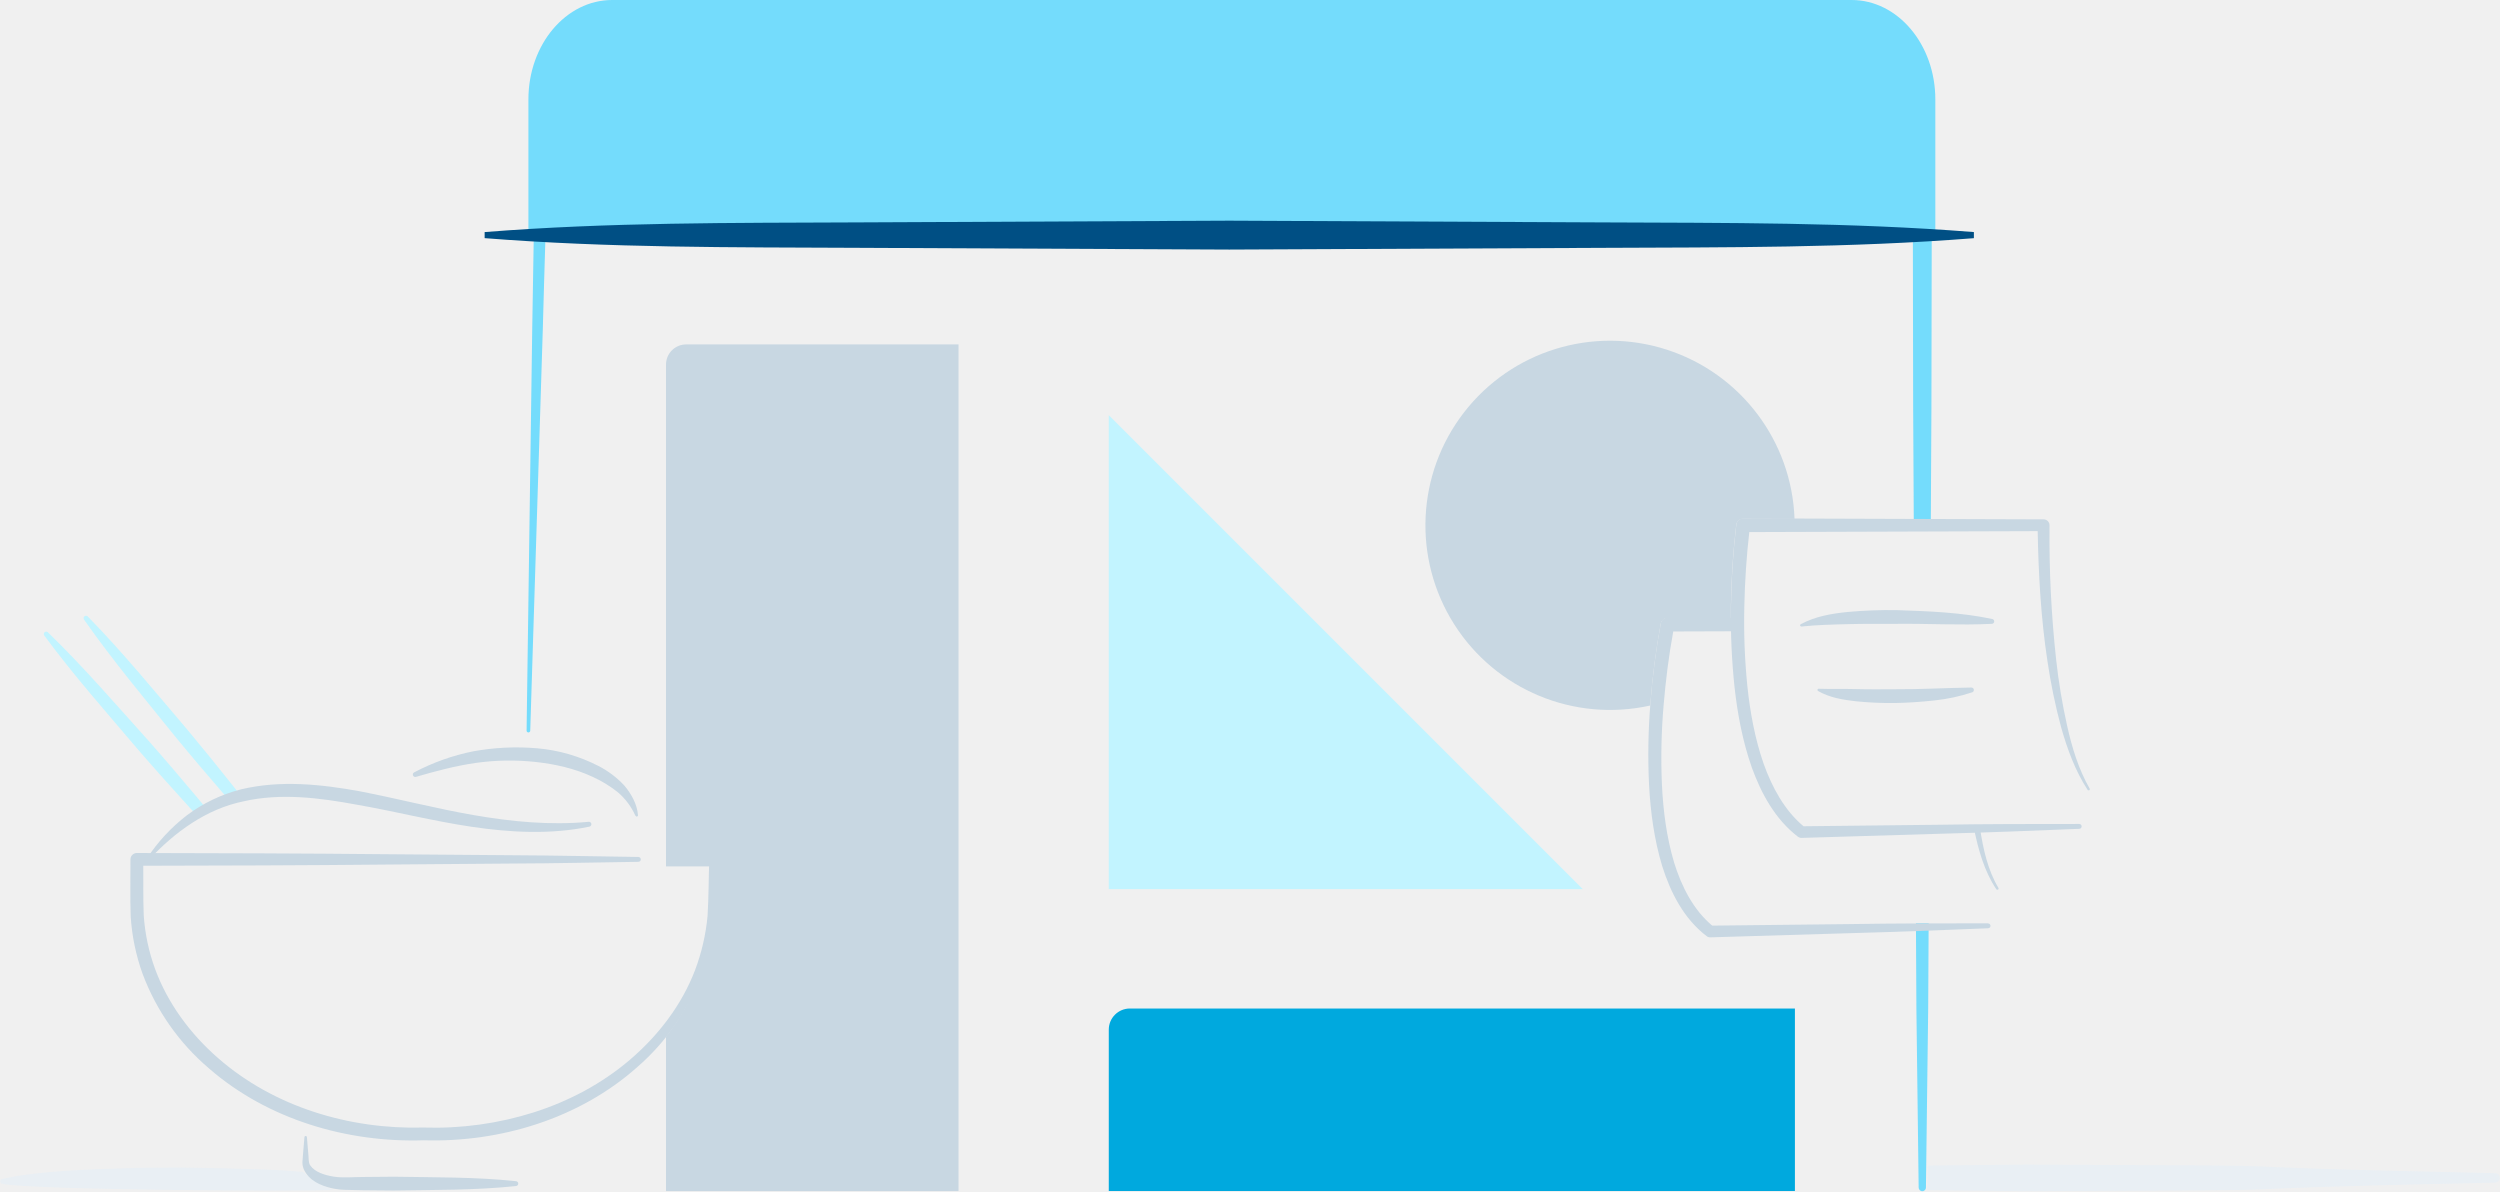
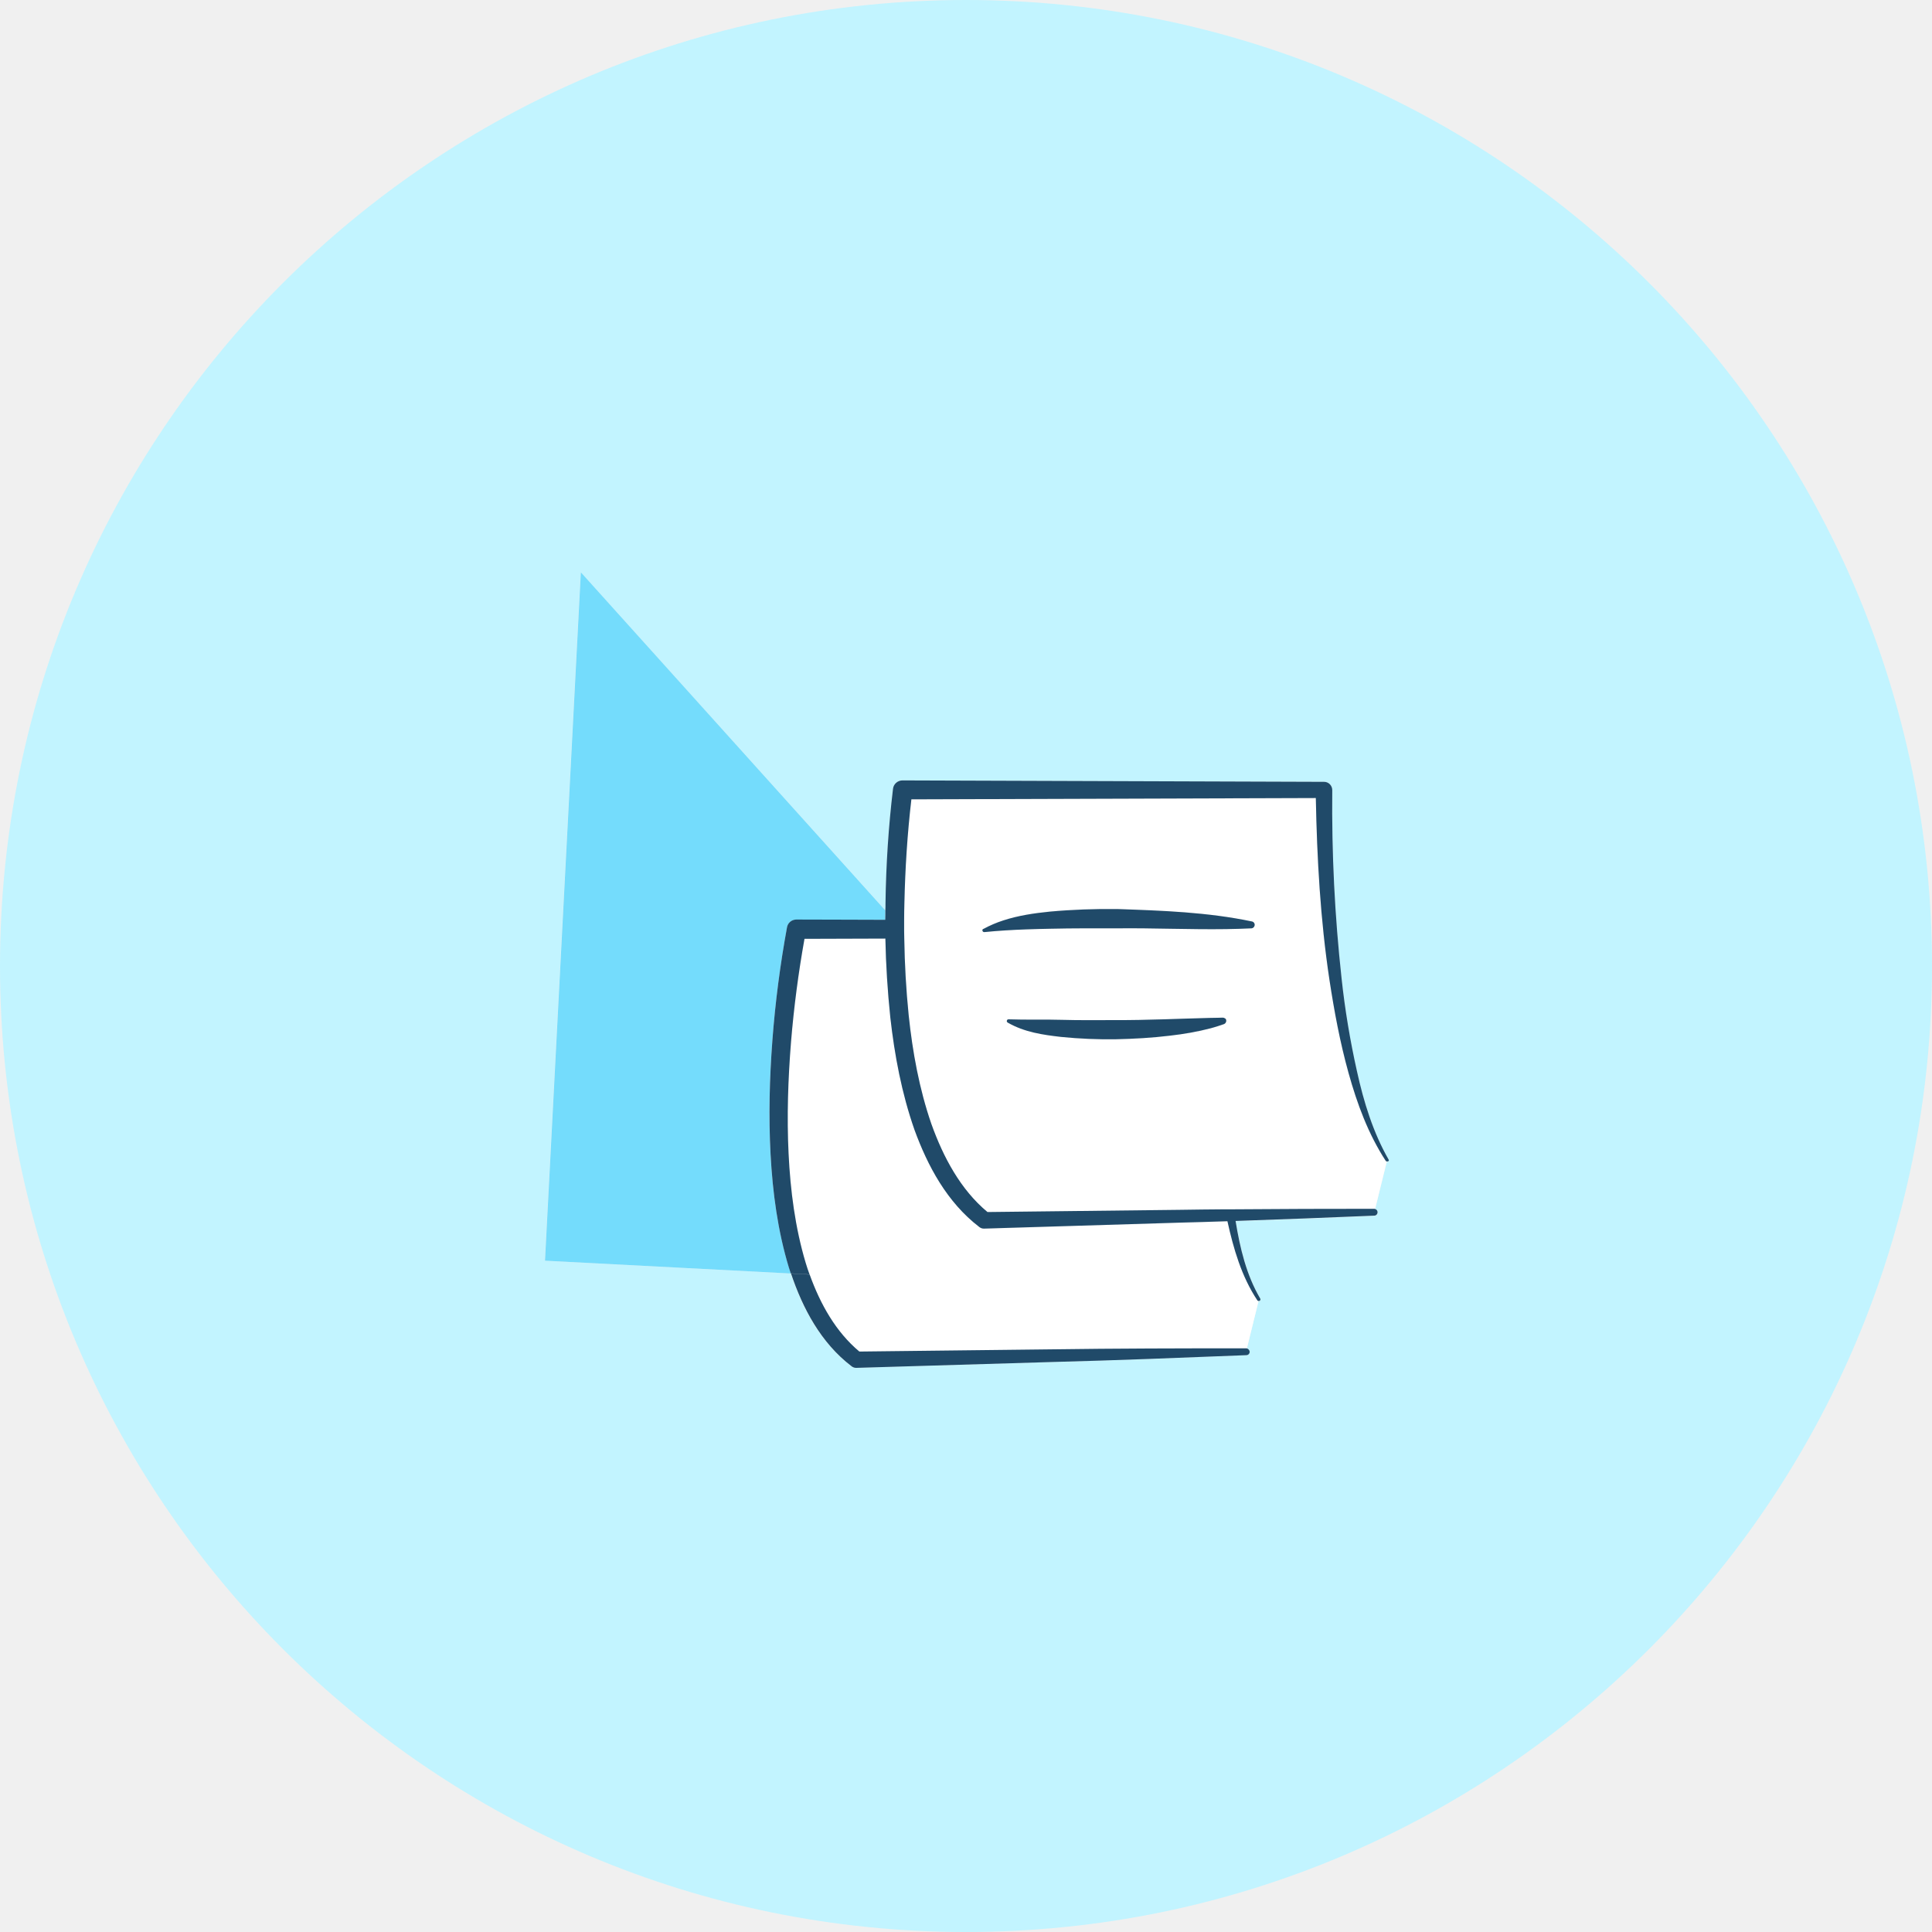
- <svg xmlns="http://www.w3.org/2000/svg" id="Plan_-_Free" data-name="Plan - Free" viewBox="0 0 1455.5 693.52">
-   <path d="M2916.54,713.28l.27,49.94,1.31,103.9a2.12,2.12,0,0,0,4.24,0l1.31-103.9.27-49.94Z" transform="translate(-1801.08 -175.72)" style="fill:#74dcfc" />
-   <path d="M2914.92,412.51l.37,69h9.9l.37-69,.17-98.09h2.1v-80.8c0-32-21.84-57.9-48.77-57.9H2157.49c-26.94,0-48.77,25.92-48.77,57.9v80.8h3.1l-.88,52.91-3.28,233.77a1.06,1.06,0,0,0,2.12,0l7.32-233.73c.45-17.67,1-35.34,1.53-53h796.12Z" transform="translate(-1801.08 -175.72)" style="fill:#74dcfc" />
-   <path d="M1977.5,858c-8.4-.7-14.79-1.14-23.19-1.45-16-.53-32-.92-48-1.08l-24,.15-24,.75c-16,.66-40,2-56,5.71a1.45,1.45,0,0,0,0,2.83c16,3.73,182.21,4.62,192.87,3.54C1991.12,866.58,1985.62,864.84,1977.5,858Z" transform="translate(-1801.08 -175.72)" style="fill:#e9eff4" />
-   <path d="M657.83,587.15H1045a0,0,0,0,1,0,0V693.4a0,0,0,0,1,0,0H645.53a0,0,0,0,1,0,0V599.46A12.31,12.31,0,0,1,657.83,587.15Z" style="fill:#00a9de" />
-   <path d="M1921.94,647.37q-2.61-3.2-5.25-6.38c-9.34-11.14-18.76-22.23-28.37-33.14-19.46-21.62-38.41-43.68-59.35-64a1.42,1.42,0,0,0-2.13,1.86c17.32,23.48,36.64,45.22,55.45,67.4,9.52,11,19.24,21.8,29,32.56q2.34,2.55,4.7,5.09A21.35,21.35,0,0,1,1921.94,647.37Z" transform="translate(-1801.08 -175.72)" style="fill:#c2f4ff" />
-   <path d="M1934.31,641.34a15.47,15.47,0,0,1,7.75-1.32q-2.35-3-4.72-6c-9-11.38-18.17-22.71-27.5-33.86-18.88-22.12-37.25-44.66-57.66-65.52a1.42,1.42,0,0,0-2.18,1.81c16.71,23.92,35.45,46.16,53.68,68.82,9.23,11.23,18.67,22.3,28.17,33.3Z" transform="translate(-1801.08 -175.72)" style="fill:#c2f4ff" />
-   <path d="M1979.75,837.68l.75,8.9c.37,2.94,0,6.27,1.33,7.81,2.66,3.76,8.32,5.52,13.51,6.36s11.13.24,17.12.21l17.81-.16c23.74.42,47.48.1,71.23,2.61a1.42,1.42,0,0,1,0,2.83c-23.74,2.51-47.48,2.19-71.23,2.6l-17.81-.16-8.9-.2a44,44,0,0,1-9.5-1c-6.12-1.49-13-4.22-16.18-11.13a10.37,10.37,0,0,1-.64-5.28l.34-4.45.75-8.9a.71.71,0,0,1,1.41,0Z" transform="translate(-1801.08 -175.72)" style="fill:#c8d7e2" />
-   <path d="M1886.47,675.69a102.92,102.92,0,0,1,23.4-25.29,88.89,88.89,0,0,1,31.53-15.12c23-5.5,46.67-2.93,69,1.09,22.45,4.36,44.36,10.07,66.51,13.91s44.51,6,66.94,3.9a1.42,1.42,0,0,1,.43,2.8c-22.52,4.69-45.92,3.46-68.47.12s-44.72-9-66.85-12.86c-22-4.09-44.52-6.89-66-2-21.58,4.39-40.16,17.8-55.47,34.37a.71.71,0,0,1-1.12-.87Z" transform="translate(-1801.08 -175.72)" style="fill:#c8d7e2" />
-   <path d="M2171,650.63A38.63,38.63,0,0,0,2160.82,637a69.72,69.72,0,0,0-14.54-8.93c-10.4-4.87-21.89-7.49-33.44-8.74a140.07,140.07,0,0,0-35,.6c-11.67,1.69-23.07,4.73-34.61,8.09h0a1.42,1.42,0,0,1-1.07-2.61,127.27,127.27,0,0,1,34.58-12.3,141,141,0,0,1,37-1.75,96.46,96.46,0,0,1,35.83,10.34,54.37,54.37,0,0,1,15.1,11.47c4.08,4.94,7.35,10.8,7.84,17.14a.71.71,0,0,1-1.37.34Z" transform="translate(-1801.08 -175.72)" style="fill:#c8d7e2" />
-   <path d="M2200.56,376.24A11.73,11.73,0,0,0,2188.83,388V680.13h25.92v26.12c0,26.92-9.53,52-25.92,73v89.92h170.31V376.24Z" transform="translate(-1801.08 -175.72)" style="fill:#c8d7e2" />
-   <path d="M2215.46,676.13c.15,11,.71,21.93.53,33.12a114.69,114.69,0,0,1-6.25,32.84A131.93,131.93,0,0,1,2172.09,797c-33.72,30-79.87,43.94-124.32,42.6-44.42,1.45-90.7-12-125-41.83a133.85,133.85,0,0,1-38.68-55.1,121.5,121.5,0,0,1-6.92-33.32c-.41-11.47-.07-22.15-.14-33.26a3.73,3.73,0,0,1,3.71-3.75h0c48.68.09,97.36.22,146,.71l73,.59c24.34.1,48.68.69,73,1a1.41,1.41,0,0,1,0,2.83c-24.34.34-48.68.94-73,1l-73,.59c-48.68.49-97.36.62-146,.71l3.75-3.75c.12,10.9-.15,22.26.28,32.79a113.76,113.76,0,0,0,6.62,31.1c7.38,20,20.45,37.7,36.58,51.77,32.48,28.42,76.44,41.7,119.75,40.49a191.92,191.92,0,0,0,64-8.79c20.55-6.53,40-16.83,56.41-30.93s29.86-31.67,37.61-51.92a121,121,0,0,0,7.28-31.58c.66-10.83.61-22,1-32.94a.71.71,0,0,1,.72-.7A.72.72,0,0,1,2215.46,676.13Z" transform="translate(-1801.08 -175.72)" style="fill:#c8d7e2" />
-   <path d="M2950.27,314.39c-72.25,5.72-144.51,5.3-216.76,5.63l-216.76,1L2300,320c-72.25-.34-144.51.09-216.76-5.63v-3.54c72.25-5.73,144.51-5.3,216.76-5.63l216.76-1,216.76,1c72.25.34,144.51-.08,216.76,5.63Z" transform="translate(-1801.08 -175.72)" style="fill:#004f84" />
-   <polygon points="921.48 517.65 645.53 517.65 645.53 241.7 921.48 517.65" style="fill:#c2f4ff" />
-   <path d="M2953.87,658.1h-3.55c2.56,12.27,5.92,24.7,13,35.32a.73.73,0,0,0,1,.21.71.71,0,0,0,.22-1C2958.33,682.17,2955.7,670.08,2953.87,658.1Z" transform="translate(-1801.08 -175.72)" style="fill:#c8d7e2" />
-   <path d="M2958.51,713.28c-27,0-54,0-80.92.45l-79.65.89c-11-9.2-17.88-22.76-22.22-36.82-4.34-14.58-6.34-29.93-7.07-45.32a357,357,0,0,1,1-46.35c1.21-14.32,3-28.71,5.6-42.77l36.76-.12c-.17-2.59-.24-5.18-.26-7.78l-39.85-.13h0a4,4,0,0,0-3.89,3.22,439.66,439.66,0,0,0-6.09,47,364.58,364.58,0,0,0-.75,47.36c.85,15.8,3,31.68,7.65,47.07,4.79,15.18,12.46,30.53,25.86,40.76l.07.05a3.2,3.2,0,0,0,2,.66l80.92-2.42c27-.71,53.94-1.75,80.9-2.87a1.41,1.41,0,0,0-.07-2.83Z" transform="translate(-1801.08 -175.72)" style="fill:#c8d7e2" />
-   <path d="M3017.67,634.83c-6.46-11.29-10.29-23.88-13.11-36.57a354.42,354.42,0,0,1-6.4-38.56,659.89,659.89,0,0,1-3.85-78.18v0a3.42,3.42,0,0,0-3.41-3.43h0L2816,477.51h0A4,4,0,0,0,2812,481a450.66,450.66,0,0,0-3.13,47.41,380.12,380.12,0,0,0,2.07,47.47c1.75,15.78,4.73,31.54,10.06,46.74,5.47,15,13.49,30,26.86,40.27l.06,0a3.2,3.2,0,0,0,2,.66l80.92-2.42c27-.71,53.94-1.75,80.9-2.87a1.42,1.42,0,0,0-.07-2.83c-27,0-54,0-80.92.45l-79.65.89c-11.09-9.26-18.34-22.67-23.31-36.61-5-14.46-7.8-29.75-9.41-45.14a372.76,372.76,0,0,1-1.75-46.52c.32-14.35,1.25-28.81,2.89-43l167.9-.55c.47,25.2,1.86,50.42,5.64,75.38a335.28,335.28,0,0,0,8,38.78c3.58,12.69,8.18,25.3,15.42,36.45a.74.74,0,0,0,1,.21A.71.71,0,0,0,3017.67,634.83Z" transform="translate(-1801.08 -175.72)" style="fill:#c8d7e2" />
-   <path d="M2761.89,585.77a439.66,439.66,0,0,1,6.09-47,4,4,0,0,1,3.89-3.22h0l36.92.12q0-3.53,0-7.06a450.66,450.66,0,0,1,3.13-47.41,4,4,0,0,1,3.94-3.47h0l30,.1a107.48,107.48,0,1,0-84.14,108.67C2761.86,586.28,2761.87,586,2761.89,585.77Z" transform="translate(-1801.08 -175.72)" style="fill:#c8d7e2" />
-   <path d="M2849.45,539.15c8.55-4.64,18.22-6.23,27.53-7.16a270,270,0,0,1,28.16-1.06c18.72.63,37.42,1.29,55.85,5.17a1.43,1.43,0,0,1,1.1,1.69,1.45,1.45,0,0,1-1.34,1.13c-18.67.92-37.18-.21-55.68,0-9.24,0-18.46-.06-27.65.17s-18.26.42-27.51,1.39h-.05a.72.72,0,0,1-.42-1.34Z" transform="translate(-1801.08 -175.72)" style="fill:#c8d7e2" />
-   <path d="M2860,576.71c7.42.24,14.77,0,22.16.21s14.78.09,22.17.08c14.83.09,29.51-.78,44.47-1a1.43,1.43,0,0,1,.51,2.78,103.44,103.44,0,0,1-22.26,4.76c-7.53.83-15.08,1.33-22.64,1.48a201,201,0,0,1-22.68-1c-7.49-.88-15.23-2-22.19-6a.72.72,0,0,1,.38-1.34Z" transform="translate(-1801.08 -175.72)" style="fill:#c8d7e2" />
-   <path d="M3253.9,858.75c-218-4.66-55.47-4.18-273.18-5l-57.23.55c0,4.82-.17,9.61-.59,14.38l57.82.55c217.73-.82,55.45-.35,273.18-5a2.74,2.74,0,0,0,0-5.47Z" transform="translate(-1801.08 -175.72)" style="fill:#e9eff4" />
+ <svg xmlns="http://www.w3.org/2000/svg" id="plan-free-circle" viewBox="0 0 1492.8 1492.8">
+   <style>.st0{fill:#c2f4ff}.st2{fill:#fff}.st3{fill:#204a69}</style>
+   <path class="st0" d="M746.4 0C334.2 0 0 334.2 0 746.4s334.2 746.4 746.4 746.4 746.4-334.2 746.4-746.4S1158.7 0 746.4 0zm326.1 897.7c-.3.2-.7.2-1 .1l-9 36.5c1.1.3 2 1.3 2 2.5 0 1.5-1.1 2.7-2.6 2.7-35.7 1.5-71.4 2.9-107.1 4.1 3.4 20.8 8.4 41.6 19 59.9.4.6.2 1.4-.4 1.8-.3.2-.7.2-1 .1l-9 36.5c1.1.3 2 1.3 2 2.5 0 1.5-1.1 2.7-2.6 2.7-50.2 2.1-100.4 4-150.6 5.3l-150.6 4.5c-1.4 0-2.7-.4-3.8-1.2l-.1-.1c-23.7-18.1-37.8-44.8-46.7-71.6l-190-9.9 27.7-531.9 235.4 261.2c0-1.9 0-3.8.1-5.7.4-29.5 2.3-58.9 5.8-88.2.5-3.7 3.6-6.5 7.3-6.5h.1l325.5 1.1h.1c3.5 0 6.4 2.9 6.3 6.4-.5 48.6 1.9 97.2 7.2 145.5 2.6 24.1 6.6 48.1 11.9 71.8 5.3 23.6 12.4 47.1 24.4 68.1.5.6.3 1.4-.3 1.8z" />
+   <path class="st0" d="M609.7 979.7c-8.7-28.6-12.6-58.1-14.2-87.6s-.8-58.9 1.4-88.1c2.2-29.3 6-58.5 11.3-87.4.7-3.5 3.7-6 7.2-6h.1l37.6.1-37.6-.1h-.1c-3.5 0-6.6 2.5-7.2 6-5.3 28.9-9.1 58.1-11.3 87.4-2.2 29.3-3.1 58.7-1.4 88.1 1.5 29.4 5.4 59 14.2 87.6.4 1.4.9 2.8 1.4 4.3l7.1.4-7.1-.4c-.5-1.4-1-2.8-1.4-4.3z" />
+   <path d="M611.1 984c-.5-1.4-.9-2.8-1.4-4.3-8.8-28.6-12.7-58.2-14.3-87.6-1.7-29.5-.8-58.9 1.4-88.1 2.2-29.3 6-58.5 11.3-87.4.7-3.5 3.7-6 7.2-6h.1l37.6.1 31 .1c0-2.4 0-4.9.1-7.3L448.8 442.2l-27.7 531.9 190 9.9z" fill="#74dcfc" />
+   <path class="st2" d="M948.5 943.8c-12.4.4-24.8.8-37.2 1.1l-150.7 4.6c-1.4 0-2.7-.4-3.8-1.2l-.1-.1c-24.9-19.1-39.8-47.1-50-75-9.9-28.3-15.5-57.6-18.7-87-2.2-20.2-3.4-40.5-3.8-60.8l-62.5.2c-4.8 26.2-8.2 53-10.4 79.6-2.3 28.7-3.2 57.6-1.9 86.3s5.1 57.2 13.2 84.4c.9 3 1.9 6 3 9l-7.4-.4 7.3.4c8.1 22.9 20.2 44.4 38.4 59.5l148.2-1.7c50.2-.8 100.4-.8 150.6-.8.2 0 .5 0 .7.1l9-36.5c-.3-.1-.6-.3-.8-.5-12.2-18.6-18.4-39.9-23.1-61.2z" />
+   <path class="st2" d="M1070.7 897.3c-13.5-20.8-22.1-44.1-28.7-67.8s-11.1-47.9-14.8-72.2c-7-46.5-9.6-93.4-10.5-140.3l-312.5 1c-3.1 26.4-4.8 53.3-5.4 80-.1 4.3-.2 8.6-.2 12.9v8.7c0 1.9.1 3.8.1 5.8.3 19.8 1.4 39.6 3.4 59.3 3 28.6 8.3 57.1 17.5 84 9.2 26 22.7 50.9 43.4 68.2l148.2-1.7c11.8-.2 23.6-.3 35.4-.4h6.8c36.1-.3 72.2-.4 108.3-.4.2 0 .5 0 .7.1l9-36.5c-.2-.2-.5-.4-.7-.7zM935.4 794.6c-10.3 2.8-20.8 4.5-31.3 5.7-14 1.7-28.1 2.5-42.1 2.8-14.1.2-28.2-.4-42.2-1.8-14-1.6-28.3-3.7-41.3-11.1-.6-.4-.9-1.2-.5-1.8.2-.4.7-.7 1.2-.7h.1c13.8.5 27.5 0 41.2.4s27.5.2 41.3.2c24.5.2 48.8-1.1 73.4-1.7 1.9 0 3.9-.1 5.8-.1 1.2 0 2.4-.1 3.6-.1.9 0 1.6.4 2.1 1 .3.4.6 1 .6 1.6 0 .6-.2 1.2-.6 1.7-.3.4-.7.7-1.2.9l-4.5 1.5c-1.8.4-3.7 1-5.6 1.5zm34-79.5c-.3 1.2-1.3 2-2.5 2.1-6.5.3-13.1.5-19.6.6-28.1.4-56.1-.9-84.1-.6-17.2 0-34.4-.1-51.5.3-6.3.2-12.6.3-18.8.5-10.8.4-21.5.9-32.4 2.1h-.1c-.7.1-1.4-.4-1.5-1.2 0-.3.1-.6.2-.9.1-.2.3-.3.5-.4v.1c5-2.7 10.1-4.8 15.4-6.6 11.7-3.8 23.9-5.6 35.8-6.8 17.4-1.6 34.9-2.2 52.4-2 34.8 1.2 69.7 2.4 104 9.6 1.6.4 2.5 1.8 2.2 3.2z" />
+   <g>
+     <path class="st3" d="M963.5 1041.9c-.2-.1-.4-.1-.7-.1-50.2 0-100.4.1-150.6.8l-148.2 1.7c-18.2-15.2-30.2-36.7-38.4-59.5l-7.3-.4-7.1-.4c9 26.8 23 53.5 46.7 71.6l.1.1c1.1.8 2.4 1.3 3.8 1.2l150.6-4.5c50.2-1.3 100.4-3.3 150.6-5.3 1.5 0 2.6-1.2 2.6-2.7-.2-1.2-1-2.2-2.1-2.5zM1072.9 895.9c-12-21-19.2-44.5-24.4-68.1-5.3-23.7-9.3-47.6-11.9-71.8-5.3-48.3-7.7-96.9-7.2-145.5 0-3.5-2.8-6.4-6.3-6.4h-.1L697.4 603h-.1c-3.7 0-6.9 2.8-7.3 6.5-3.5 29.3-5.4 58.7-5.8 88.2 0 1.9 0 3.8-.1 5.7 0 2.4 0 4.9-.1 7.3l-31-.1-37.6-.1h-.1c-3.5 0-6.6 2.5-7.2 6-5.3 28.9-9.1 58.1-11.3 87.4-2.2 29.3-3 58.7-1.4 88.1s5.5 59 14.2 87.6c.4 1.4.9 2.8 1.4 4.3l7.1.4 7.4.4c-1.1-3-2.1-6-3-9-8.1-27.1-11.8-55.7-13.2-84.4s-.4-57.5 1.9-86.3c2.2-26.7 5.7-53.4 10.4-79.6l62.5-.2c.4 20.3 1.7 40.6 3.8 60.8 3.3 29.4 8.8 58.7 18.7 87 10.2 27.9 25.1 55.9 50 75l.1.1c1.1.8 2.4 1.3 3.8 1.2l150.7-4.6c12.4-.3 24.8-.7 37.2-1.1 4.7 21.3 10.9 42.7 23.1 61.1.2.3.5.5.8.5.3.1.7 0 1-.1.6-.4.8-1.2.4-1.8-10.7-18.2-15.6-39-19-59.9 35.7-1.2 71.4-2.6 107.1-4.1 1.5 0 2.6-1.2 2.6-2.7 0-1.2-.9-2.2-2-2.5-.2-.1-.4-.1-.7-.1-36.1 0-72.2.1-108.3.4h-6.8c-11.8.1-23.6.2-35.4.4L763 936.5c-20.7-17.2-34.1-42.2-43.4-68.2-9.3-26.9-14.5-55.4-17.5-84-2-19.7-3.1-39.5-3.4-59.3 0-1.9-.1-3.8-.1-5.8v-.1-1.4-7.2c0-4.3.1-8.6.2-12.9.6-26.7 2.3-53.6 5.4-80l312.5-1c.9 46.9 3.5 93.8 10.5 140.3 3.7 24.3 8.2 48.5 14.8 72.2s15.2 47.1 28.7 67.8c.2.3.5.4.8.5.3.1.7.1 1-.1.6 0 .8-.8.4-1.4z" />
+     <path class="st3" d="M969.4 715.1c.3-1.4-.6-2.8-2-3.1-34.3-7.2-69.2-8.4-104-9.6-17.5-.2-35 .4-52.4 2-11.9 1.2-24.2 3-35.8 6.8-5.3 1.7-10.4 3.9-15.4 6.6v-.1c-.2.1-.4.3-.5.4-.2.3-.3.6-.2.9.1.7.7 1.3 1.5 1.2h.1c10.9-1.1 21.6-1.7 32.4-2.1 6.3-.2 12.5-.4 18.8-.5 17.1-.4 34.3-.3 51.5-.3 28-.3 55.9 1 84.1.6 6.5-.1 13-.3 19.6-.6 1-.1 2.1-1 2.3-2.2zM944.7 786.3c-1.2 0-2.4.1-3.6.1-1.9 0-3.9.1-5.8.1-24.6.6-48.9 1.8-73.4 1.7-13.8 0-27.5.2-41.3-.2s-27.4.1-41.2-.4h-.1c-.5 0-1 .2-1.2.7-.4.6-.1 1.5.5 1.8 13 7.5 27.4 9.5 41.3 11.1 14 1.4 28.1 2 42.2 1.8 14.1-.3 28.2-1.1 42.1-2.8 10.5-1.2 21-3 31.3-5.7 1.9-.5 3.8-1.1 5.7-1.7l4.5-1.5c.5-.2.9-.5 1.2-.9.4-.5.6-1 .6-1.7 0-.6-.2-1.2-.6-1.6-.6-.4-1.3-.8-2.2-.8z" />
+   </g>
</svg>
